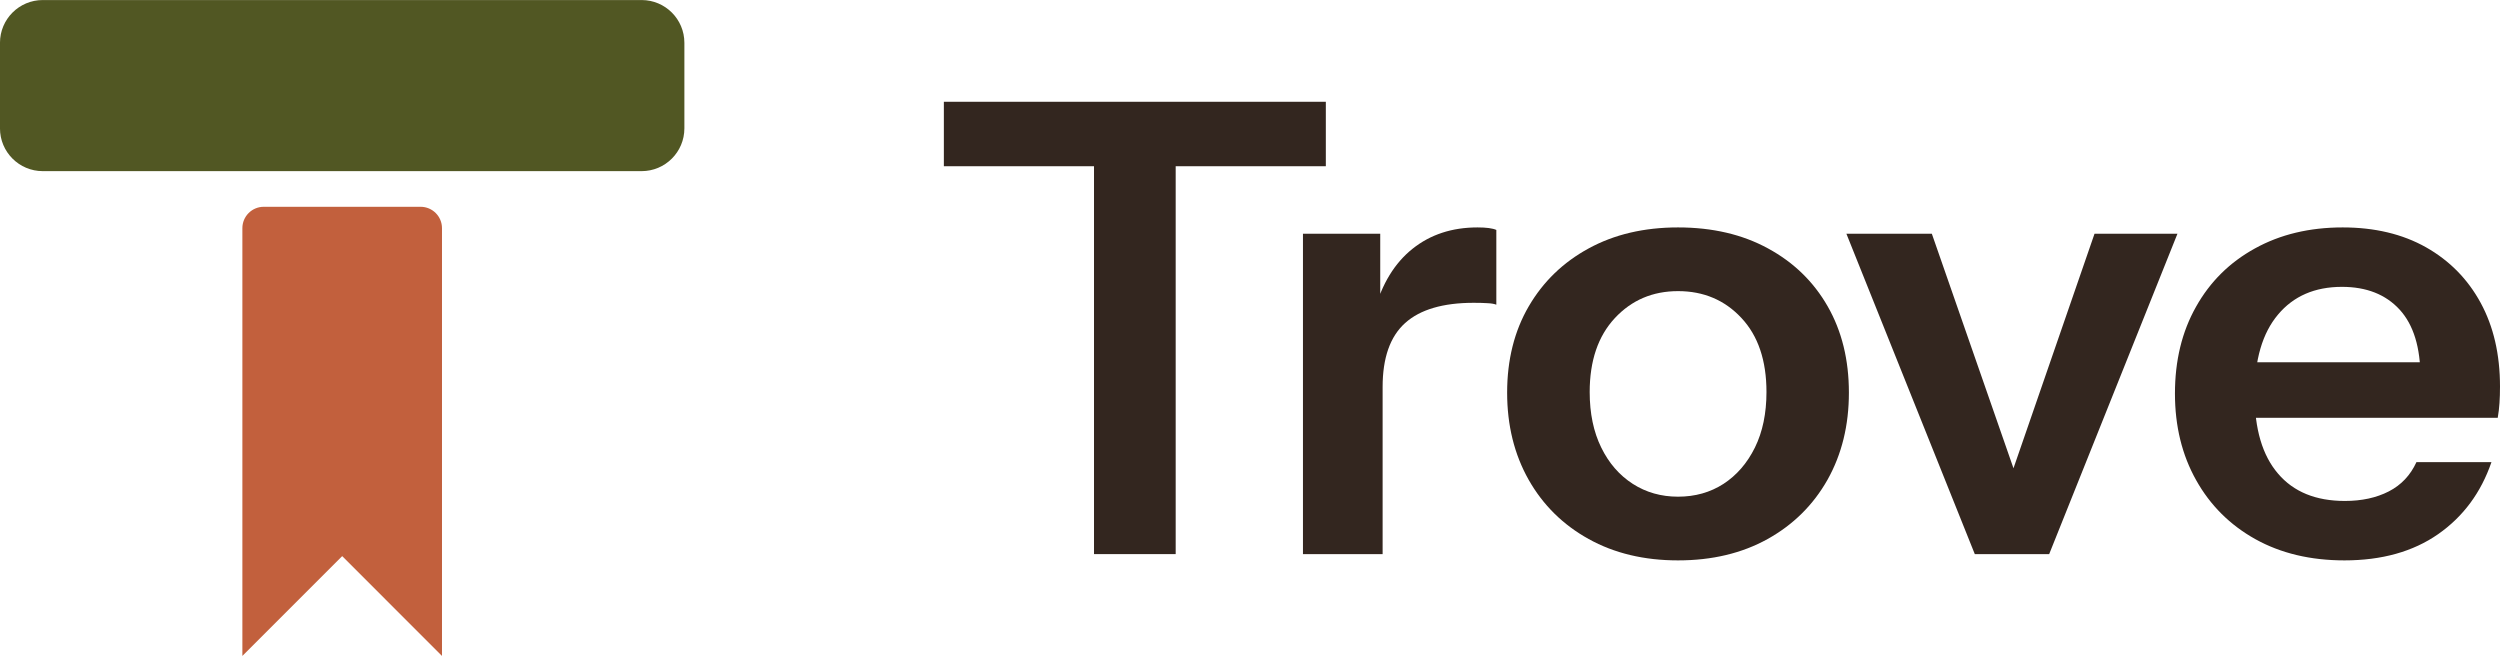
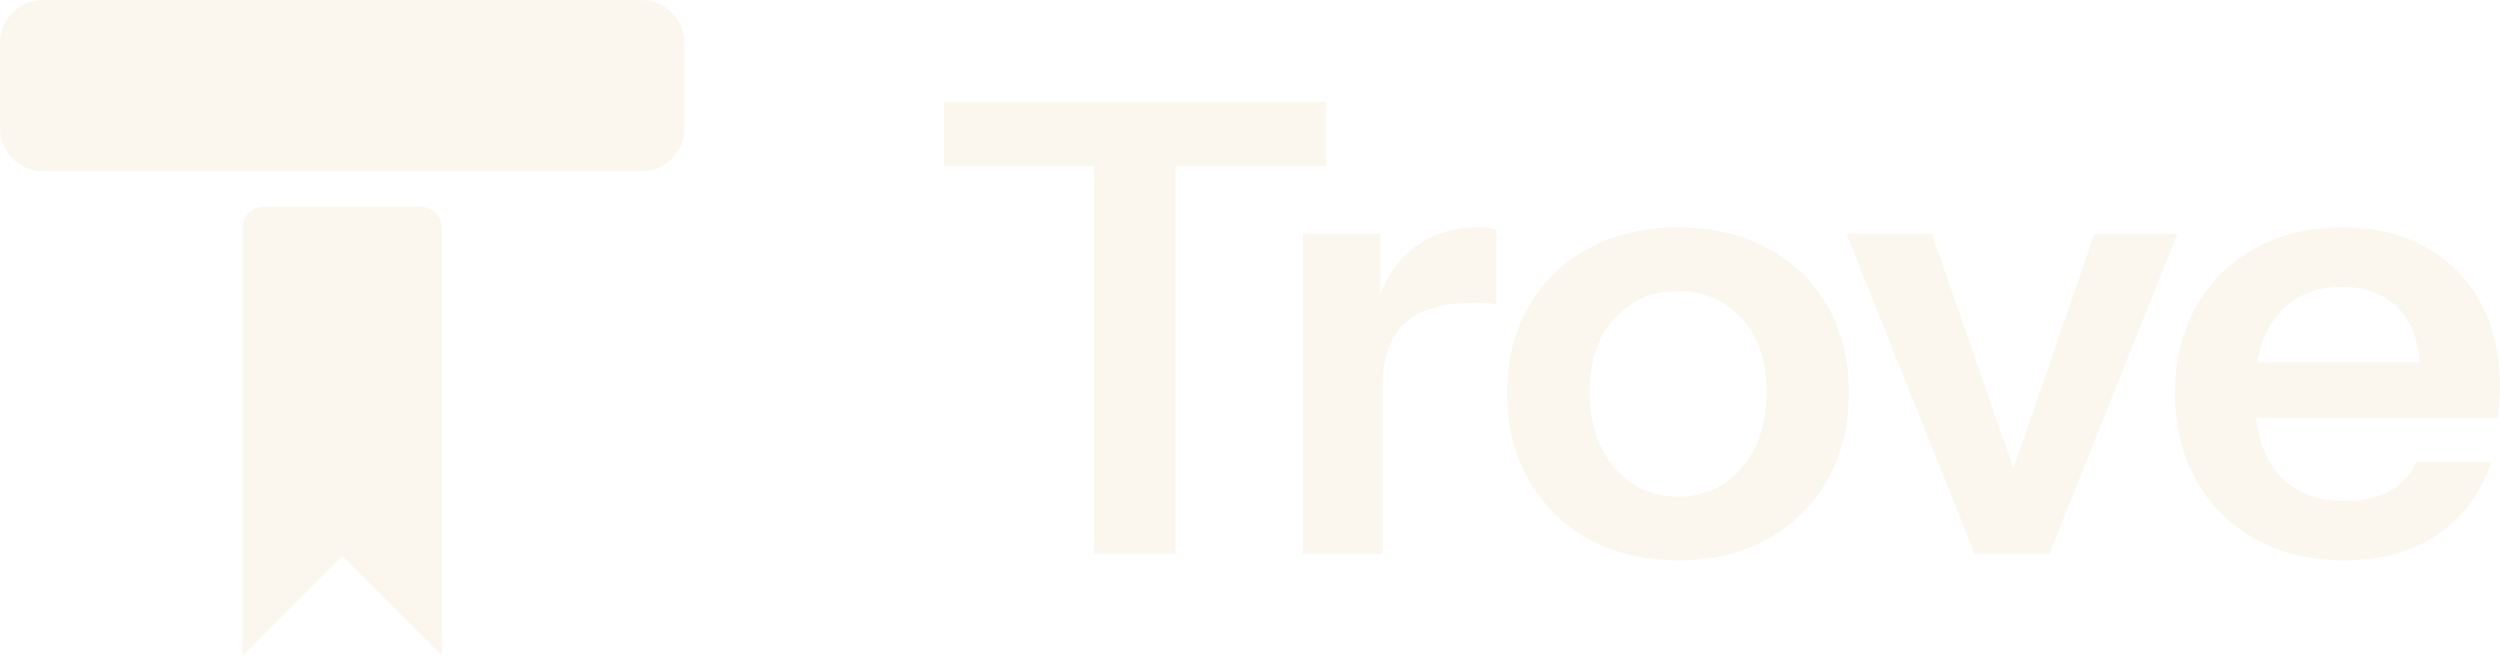
<svg xmlns="http://www.w3.org/2000/svg" width="397.94" height="104.4" viewBox="0 0 198.97 52.2">
  <g transform="translate(-9.08 -10.21) scale(1.1348)">
-     <path d="M26.5 23.5H37.5A1.5 1.5 0 0 1 39 25V55L32 48L25 55V25A1.5 1.5 0 0 1 26.5 23.5Z" fill="#c2603d" />
-     <path d="M11 9H53A3 3 0 0 1 56 12V18A3 3 0 0 1 53 21H11A3 3 0 0 1 8 18V12A3 3 0 0 1 11 9Z" fill="#515723" />
+     <path d="M26.5 23.5H37.5A1.5 1.5 0 0 1 39 25V55L32 48L25 55V25A1.5 1.5 0 0 1 26.5 23.5Z" fill="#fcf7ee" />
+     <path d="M11 9H53A3 3 0 0 1 56 12V18A3 3 0 0 1 53 21H11A3 3 0 0 1 8 18V12A3 3 0 0 1 11 9Z" fill="#fcf7ee" />
  </g>
  <g transform="translate(75.12 8.1)">
-     <g fill="#33261f">
+     <g fill="#fcf7ee">
      <path d="M13.35 36V5.13H1.4V0H31.8V5.13H19.85V36Z" transform="translate(-1.4 0)" />
      <path d="M3.33 36V10.5H9.48V16.67H9.67V36ZM9.67 22.7 9.02 16.65Q9.92 13.4 12.05 11.7Q14.18 10 17.22 10Q18.27 10 18.72 10.2V16.15Q18.47 16.05 18.02 16.03Q17.57 16 16.92 16Q13.25 16 11.46 17.61Q9.67 19.22 9.67 22.7Z" transform="translate(25.25 0)" />
      <path d="M14.93 36.5Q10.88 36.5 7.82 34.8Q4.75 33.1 3.04 30.08Q1.33 27.05 1.33 23.15Q1.33 19.23 3.05 16.28Q4.77 13.33 7.82 11.67Q10.88 10 14.93 10Q19.03 10 22.09 11.67Q25.15 13.33 26.84 16.28Q28.53 19.23 28.53 23.15Q28.53 27.05 26.83 30.08Q25.12 33.1 22.06 34.8Q19 36.5 14.93 36.5ZM14.93 31.43Q16.97 31.43 18.55 30.41Q20.13 29.38 21.05 27.52Q21.97 25.65 21.97 23.1Q21.97 19.33 19.97 17.2Q17.98 15.07 14.93 15.07Q11.9 15.07 9.9 17.22Q7.9 19.37 7.9 23.1Q7.9 25.65 8.82 27.52Q9.73 29.38 11.33 30.41Q12.92 31.43 14.93 31.43Z" transform="translate(43.5 0)" />
      <path d="M10.45 36 0.23 10.5H7.03L15.2 33.97H11.87L19.98 10.5H26.58L16.37 36Z" transform="translate(71.6 0)" />
      <path d="M14.82 36.5Q10.77 36.5 7.73 34.81Q4.7 33.12 3.02 30.12Q1.33 27.12 1.33 23.22Q1.33 19.28 3.01 16.31Q4.68 13.33 7.7 11.67Q10.72 10 14.68 10Q18.5 10 21.31 11.58Q24.12 13.17 25.66 16Q27.2 18.83 27.2 22.67Q27.2 23.37 27.16 23.97Q27.12 24.57 27.02 25.15H5.27V20.73H22.17L20.87 21.95Q20.87 18.35 19.21 16.54Q17.55 14.73 14.62 14.73Q11.38 14.73 9.53 16.94Q7.67 19.15 7.67 23.3Q7.67 27.42 9.53 29.59Q11.38 31.77 14.85 31.77Q16.87 31.77 18.35 31.01Q19.83 30.25 20.55 28.68H26.52Q25.27 32.32 22.28 34.41Q19.28 36.5 14.82 36.5Z" transform="translate(96.65 0)" />
    </g>
  </g>
</svg>
